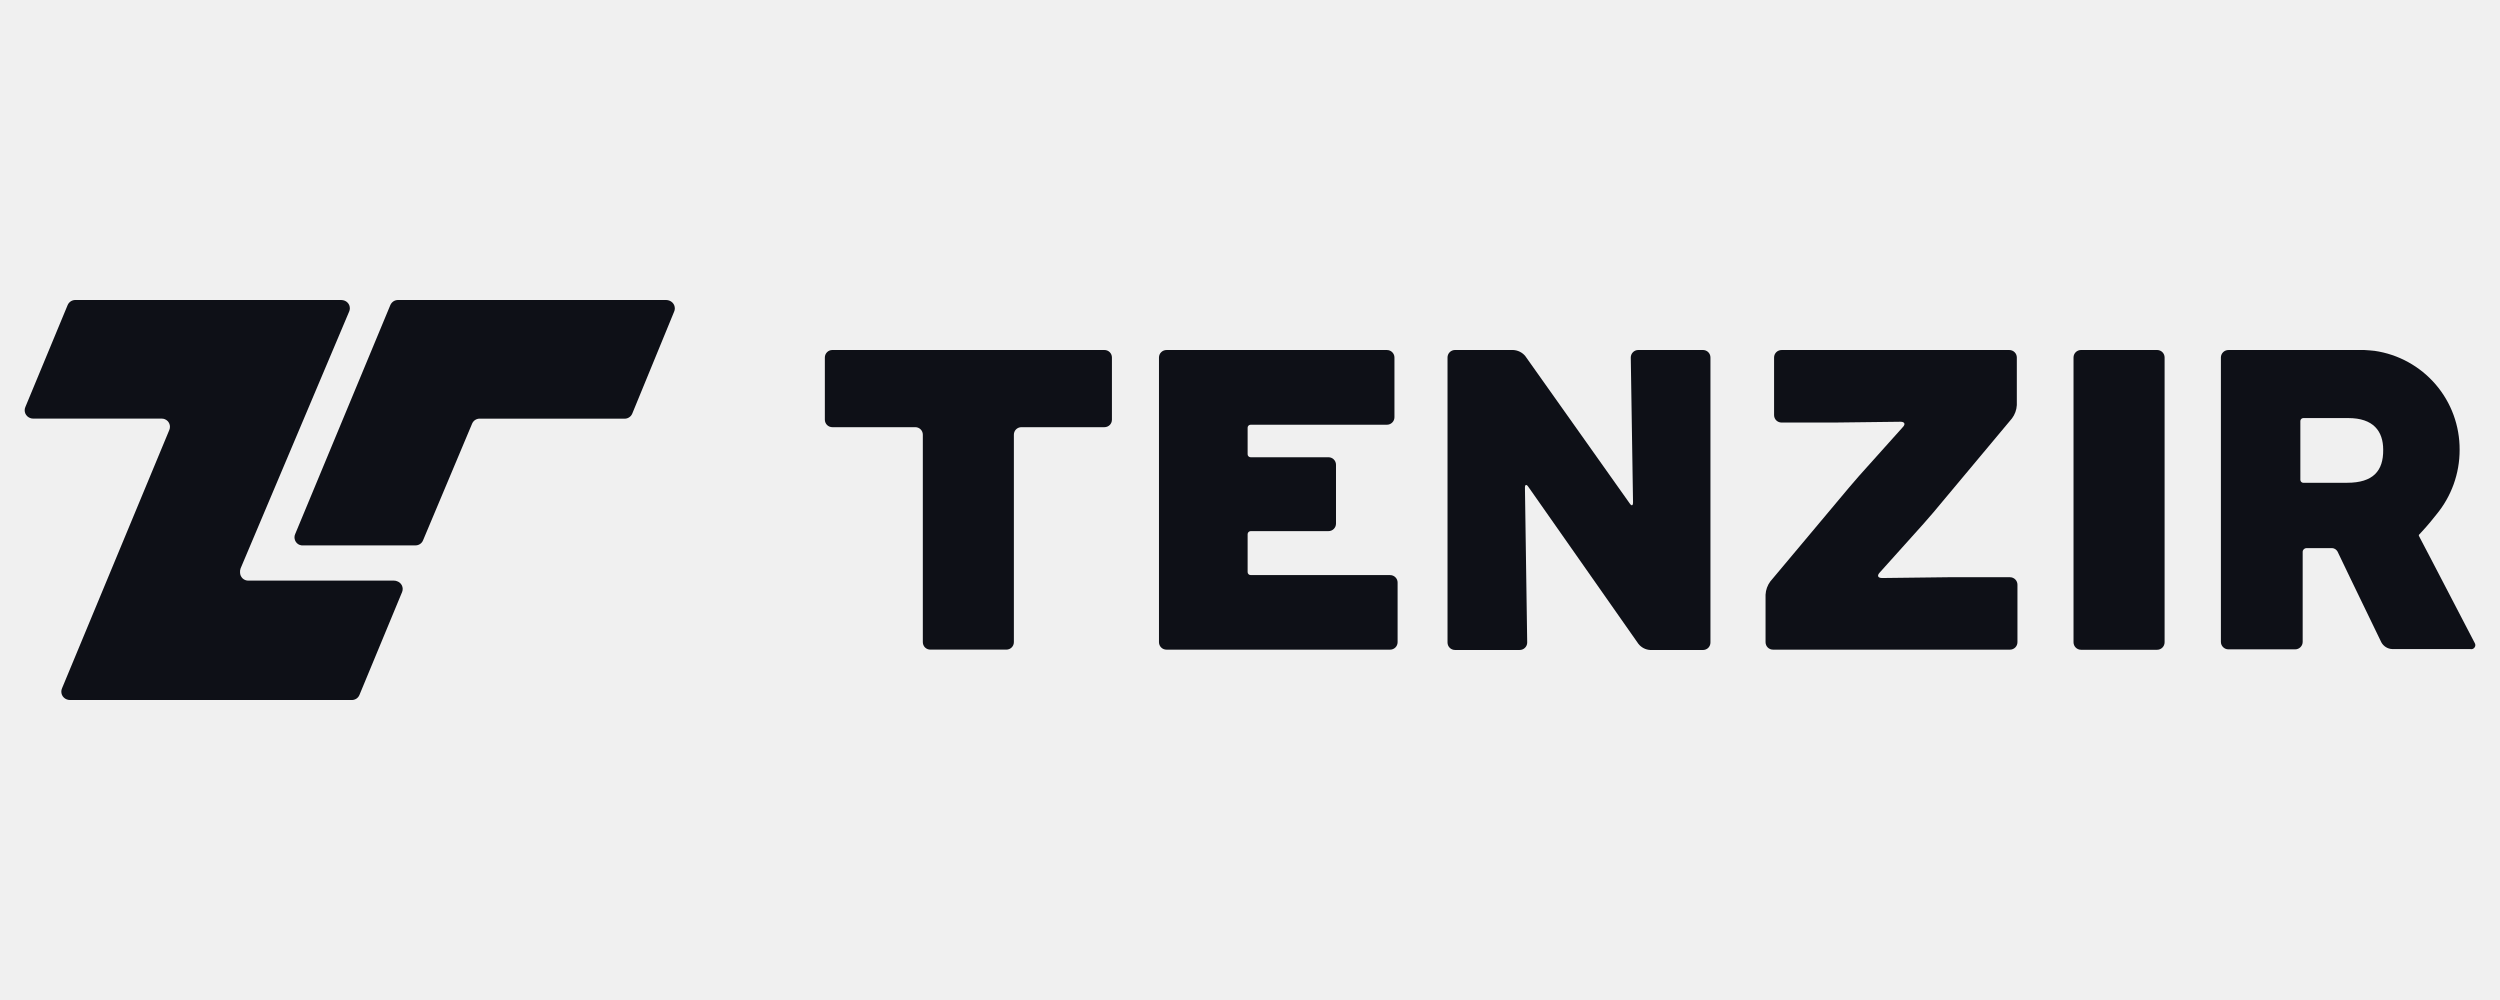
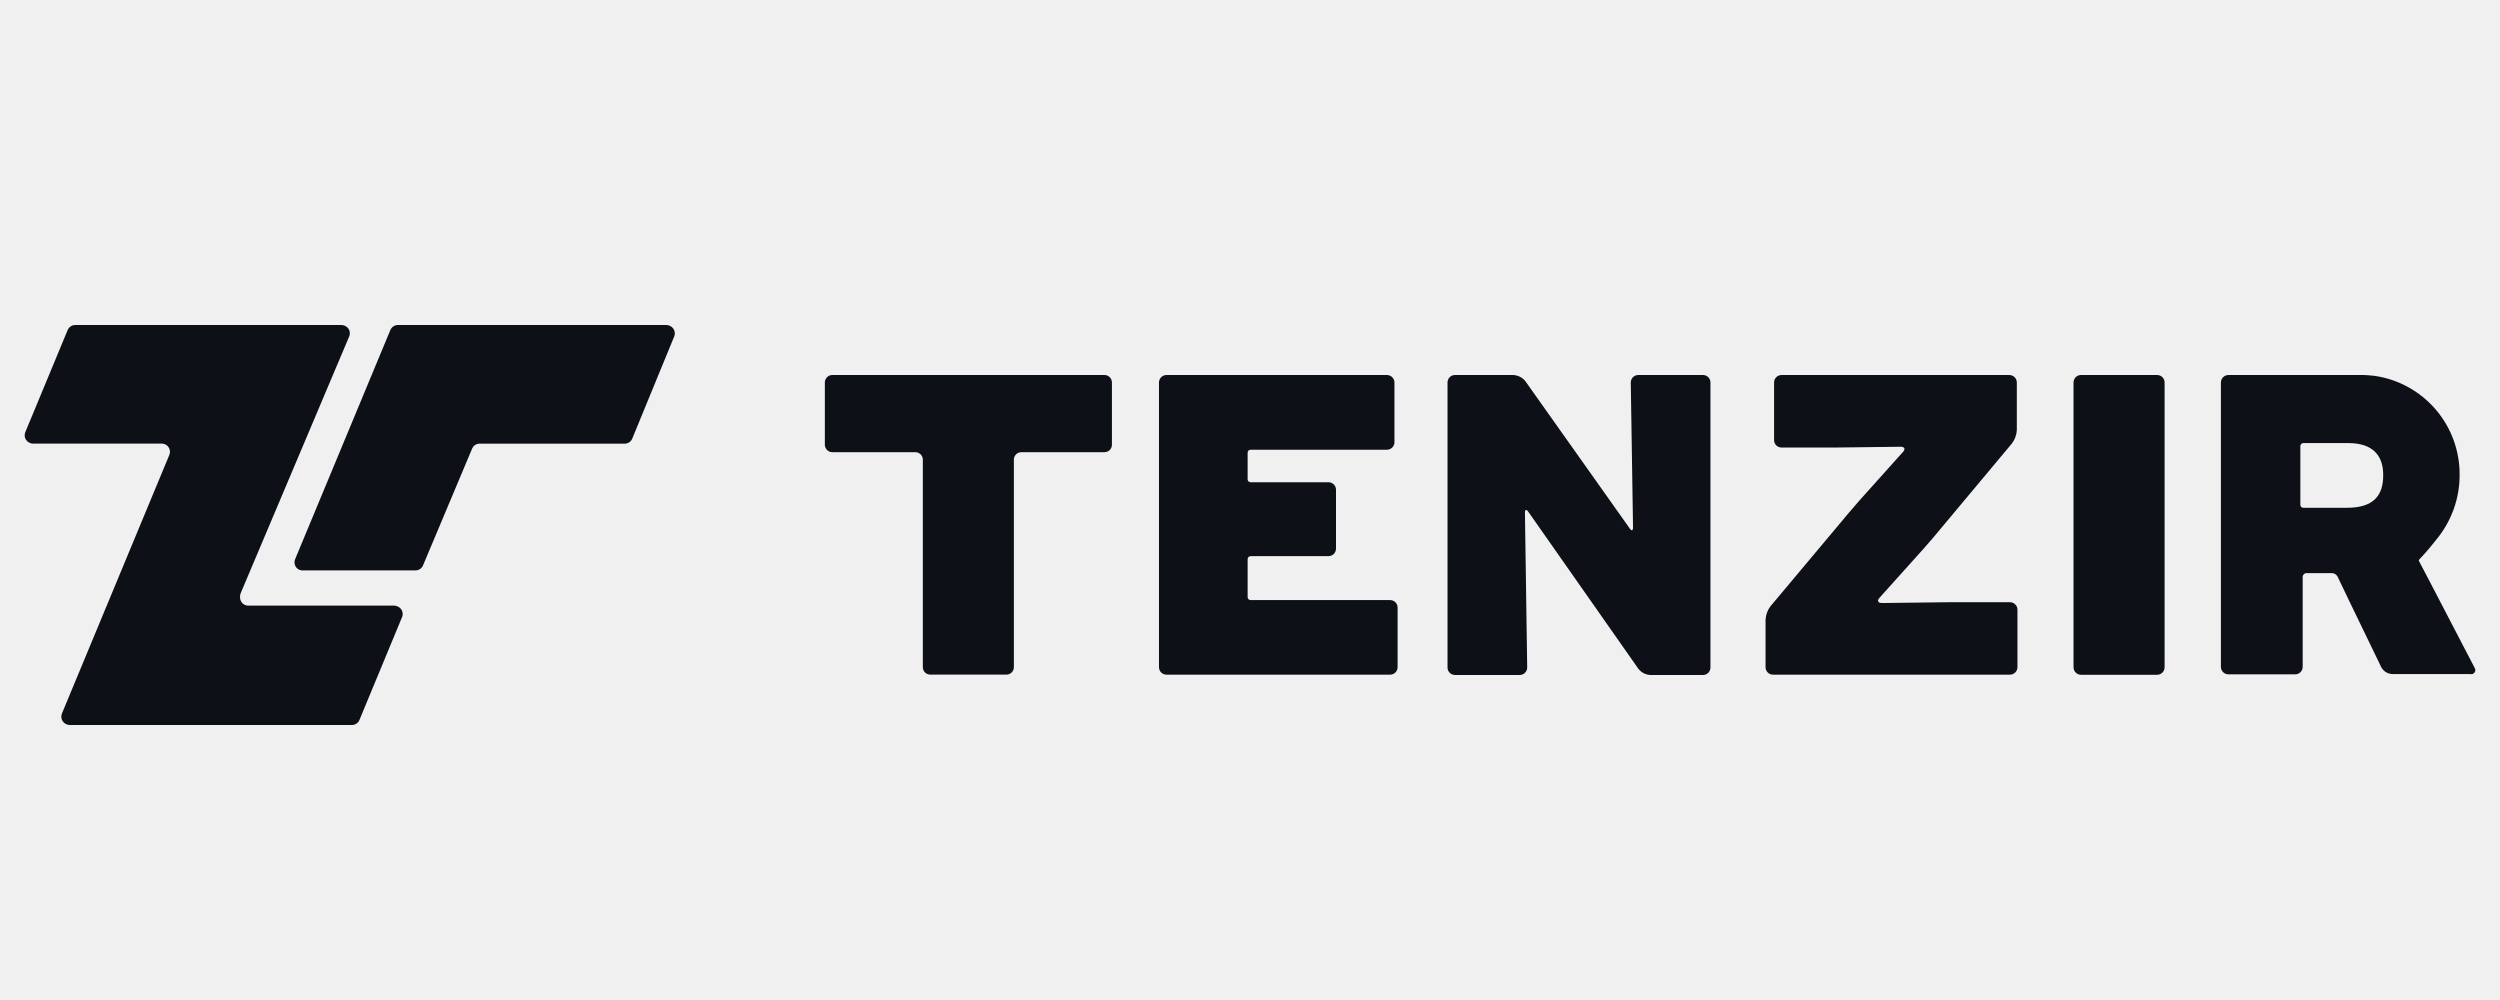
- <svg xmlns="http://www.w3.org/2000/svg" width="100" height="40" viewBox="0 0 100 40" fill="none">
+ <svg xmlns="http://www.w3.org/2000/svg" width="100" height="40" viewBox="0 -1 100 40" fill="none">
  <g clip-path="url(#clip0_25_21)">
    <path d="M9.62 22.745L13.964 12.467C13.983 12.428 13.993 12.383 13.994 12.339C13.994 12.294 13.987 12.25 13.971 12.209C13.954 12.168 13.928 12.13 13.897 12.099C13.866 12.068 13.827 12.043 13.786 12.027C13.744 12.011 13.699 12.001 13.656 12.001H3.03C2.962 11.996 2.892 12.014 2.834 12.051C2.775 12.089 2.73 12.143 2.704 12.207L1.015 16.279C0.997 16.319 0.987 16.364 0.987 16.407C0.987 16.453 0.995 16.496 1.012 16.538C1.03 16.579 1.055 16.615 1.086 16.646C1.119 16.677 1.156 16.701 1.197 16.718C1.237 16.735 1.281 16.744 1.325 16.744H6.471C6.557 16.744 6.641 16.779 6.703 16.84C6.764 16.901 6.798 16.985 6.798 17.071C6.798 17.116 6.789 17.16 6.771 17.203L2.481 27.532C2.463 27.574 2.453 27.617 2.453 27.663C2.453 27.707 2.46 27.751 2.478 27.793C2.495 27.834 2.52 27.871 2.553 27.902C2.585 27.934 2.623 27.957 2.665 27.974C2.705 27.991 2.749 28 2.793 28H14.054C14.124 28.005 14.193 27.986 14.252 27.949C14.311 27.911 14.356 27.856 14.381 27.79L16.085 23.679C16.101 23.637 16.109 23.594 16.108 23.55C16.106 23.506 16.096 23.462 16.078 23.422C16.059 23.383 16.032 23.346 16 23.317C15.967 23.288 15.929 23.265 15.887 23.251C15.847 23.234 15.804 23.225 15.76 23.225H9.928C9.842 23.225 9.758 23.19 9.697 23.129C9.636 23.067 9.602 22.984 9.602 22.898C9.597 22.845 9.605 22.793 9.622 22.744L9.62 22.745Z" fill="#0E1017" />
    <path d="M12.136 21.816H16.613C16.679 21.817 16.745 21.799 16.8 21.762C16.855 21.726 16.899 21.672 16.923 21.611L18.882 16.951C18.907 16.89 18.949 16.836 19.004 16.8C19.059 16.764 19.126 16.744 19.192 16.746H24.965C25.034 16.751 25.104 16.734 25.162 16.696C25.221 16.659 25.266 16.605 25.292 16.54L26.964 12.469C26.983 12.428 26.993 12.384 26.993 12.339C26.993 12.294 26.985 12.25 26.968 12.209C26.95 12.168 26.925 12.13 26.893 12.099C26.86 12.068 26.823 12.044 26.78 12.027C26.74 12.01 26.696 12.001 26.653 12.001H15.94C15.871 11.996 15.801 12.014 15.742 12.051C15.684 12.089 15.639 12.143 15.612 12.207L11.809 21.358C11.79 21.398 11.78 21.442 11.779 21.486C11.779 21.531 11.786 21.575 11.803 21.616C11.819 21.657 11.845 21.695 11.876 21.726C11.908 21.758 11.946 21.782 11.988 21.797C12.035 21.814 12.085 21.821 12.135 21.817L12.136 21.816Z" fill="#0E1017" />
    <path d="M44.177 14H33.294C33.214 14 33.138 14.031 33.082 14.088C33.026 14.144 32.994 14.22 32.994 14.3V16.788C32.994 16.867 33.026 16.944 33.082 17C33.138 17.056 33.214 17.087 33.294 17.087H36.613C36.693 17.087 36.769 17.119 36.825 17.175C36.882 17.231 36.913 17.308 36.913 17.387V25.685C36.913 25.765 36.944 25.841 37 25.898C37.057 25.954 37.133 25.985 37.213 25.985H40.255C40.335 25.985 40.411 25.954 40.467 25.898C40.524 25.841 40.555 25.765 40.555 25.685V17.387C40.555 17.308 40.586 17.231 40.642 17.175C40.699 17.119 40.775 17.087 40.855 17.087H44.177C44.257 17.087 44.333 17.056 44.39 17C44.446 16.944 44.477 16.867 44.477 16.788V14.3C44.477 14.22 44.446 14.144 44.39 14.088C44.333 14.031 44.257 14 44.177 14Z" fill="#0E1017" />
    <path d="M75.28 23.12C75.115 23.12 75.074 23.027 75.184 22.907L76.937 20.955C77.048 20.832 77.222 20.628 77.33 20.503L80.48 16.735C80.595 16.581 80.663 16.396 80.673 16.204V14.301C80.673 14.221 80.642 14.145 80.585 14.089C80.529 14.033 80.453 14.001 80.373 14.001H71.263C71.183 14.001 71.107 14.033 71.05 14.089C70.994 14.145 70.963 14.221 70.963 14.301V16.602C70.963 16.683 70.994 16.759 71.05 16.815C71.107 16.871 71.183 16.902 71.263 16.902H73.364L76.019 16.87C76.184 16.87 76.229 16.962 76.115 17.082L74.364 19.035C74.256 19.157 74.079 19.363 73.971 19.491L70.814 23.256C70.699 23.41 70.632 23.595 70.622 23.788V25.686C70.622 25.766 70.653 25.843 70.709 25.899C70.765 25.955 70.842 25.986 70.922 25.986H80.398C80.478 25.986 80.554 25.955 80.61 25.899C80.667 25.843 80.698 25.766 80.698 25.686V23.389C80.698 23.309 80.667 23.233 80.61 23.176C80.554 23.12 80.478 23.089 80.398 23.089H77.926L75.283 23.121L75.28 23.12Z" fill="#0E1017" />
    <path d="M86.284 14H83.241C83.075 14 82.941 14.134 82.941 14.3V25.691C82.941 25.856 83.075 25.991 83.241 25.991H86.284C86.451 25.991 86.584 25.856 86.584 25.691V14.3C86.584 14.134 86.451 14 86.284 14Z" fill="#0E1017" />
    <path d="M66.012 26C65.92 25.995 65.83 25.971 65.749 25.929C65.668 25.887 65.595 25.828 65.538 25.756L61.145 19.489C61.058 19.351 60.989 19.371 60.998 19.536L61.088 25.699C61.088 25.779 61.057 25.855 61 25.911C60.944 25.968 60.868 25.999 60.788 25.999H58.201C58.121 25.999 58.044 25.968 57.988 25.911C57.932 25.855 57.901 25.779 57.901 25.699V14.3C57.901 14.22 57.932 14.144 57.988 14.088C58.044 14.031 58.121 14 58.201 14H60.529C60.621 14.005 60.712 14.029 60.794 14.07C60.877 14.111 60.95 14.169 61.009 14.24L65.174 20.117C65.264 20.259 65.326 20.238 65.321 20.073L65.231 14.3C65.231 14.22 65.263 14.144 65.319 14.088C65.375 14.031 65.451 14 65.531 14H68.118C68.198 14 68.275 14.031 68.331 14.088C68.387 14.144 68.418 14.22 68.418 14.3V25.7C68.418 25.78 68.387 25.856 68.331 25.913C68.275 25.969 68.198 26 68.118 26H66.012Z" fill="#0E1017" />
    <path d="M98.985 25.712L97.185 22.254L96.812 21.543C96.784 21.495 96.767 21.459 96.758 21.438C96.754 21.431 96.752 21.422 96.752 21.415C96.752 21.407 96.754 21.399 96.758 21.392C96.758 21.392 96.803 21.339 96.855 21.288C96.855 21.288 97.125 21.005 97.455 20.582C98.057 19.855 98.387 18.939 98.385 17.994C98.391 17.035 98.051 16.105 97.426 15.377C96.801 14.65 95.934 14.172 94.985 14.034C94.853 14.019 94.722 14.01 94.583 14.001H89.136C89.056 14.001 88.98 14.033 88.924 14.089C88.867 14.145 88.836 14.221 88.836 14.301V25.674C88.836 25.754 88.867 25.83 88.924 25.886C88.98 25.942 89.056 25.974 89.136 25.974H91.807C91.887 25.974 91.963 25.942 92.019 25.886C92.076 25.83 92.107 25.754 92.107 25.674V22.074C92.107 22.034 92.124 21.996 92.152 21.969C92.18 21.941 92.218 21.925 92.257 21.924H93.284C93.327 21.926 93.371 21.94 93.409 21.964C93.446 21.988 93.477 22.02 93.5 22.059L94.031 23.166L95.253 25.692C95.295 25.77 95.358 25.836 95.434 25.884C95.509 25.931 95.597 25.959 95.686 25.962H98.802C98.835 25.971 98.869 25.97 98.901 25.96C98.933 25.949 98.961 25.929 98.981 25.901C99.001 25.874 99.013 25.841 99.014 25.809C99.014 25.775 99.005 25.742 98.986 25.714L98.985 25.712ZM93.885 19.312H92.132C92.101 19.312 92.072 19.299 92.049 19.277C92.028 19.256 92.016 19.226 92.014 19.195V16.84C92.014 16.809 92.028 16.78 92.049 16.758C92.071 16.736 92.101 16.724 92.132 16.723H93.933C94.935 16.723 95.328 17.247 95.328 17.991C95.337 18.837 94.925 19.311 93.885 19.311V19.312Z" fill="#0E1017" />
    <path d="M55.603 23.003H50.025C49.992 23.003 49.962 22.99 49.94 22.968C49.917 22.945 49.905 22.915 49.905 22.883V21.365C49.905 21.334 49.919 21.304 49.941 21.281C49.964 21.259 49.994 21.246 50.025 21.245H53.139C53.219 21.245 53.296 21.214 53.352 21.157C53.408 21.101 53.44 21.025 53.44 20.945V18.59C53.44 18.51 53.408 18.434 53.352 18.378C53.296 18.321 53.219 18.29 53.139 18.29H50.025C49.992 18.29 49.962 18.277 49.94 18.255C49.917 18.233 49.905 18.203 49.905 18.17V17.105C49.905 17.074 49.919 17.044 49.941 17.023C49.964 17.001 49.994 16.989 50.025 16.989H55.478C55.558 16.989 55.634 16.957 55.69 16.901C55.746 16.845 55.778 16.769 55.778 16.689V14.301C55.778 14.221 55.746 14.145 55.69 14.089C55.634 14.033 55.558 14.001 55.478 14.001H46.659C46.579 14.001 46.503 14.033 46.447 14.089C46.39 14.145 46.359 14.221 46.359 14.301V25.686C46.359 25.766 46.39 25.843 46.447 25.899C46.503 25.955 46.579 25.986 46.659 25.986H55.604C55.684 25.986 55.76 25.955 55.816 25.899C55.873 25.843 55.904 25.766 55.904 25.686V23.304C55.904 23.264 55.897 23.225 55.882 23.189C55.867 23.152 55.844 23.119 55.816 23.091C55.789 23.064 55.755 23.041 55.719 23.026C55.683 23.011 55.644 23.004 55.604 23.004L55.603 23.003Z" fill="#0E1017" />
  </g>
  <defs>
    <clipPath id="clip0_25_21">
      <rect width="98.025" height="16" fill="white" transform="translate(0.987305 12)" />
    </clipPath>
  </defs>
</svg>
